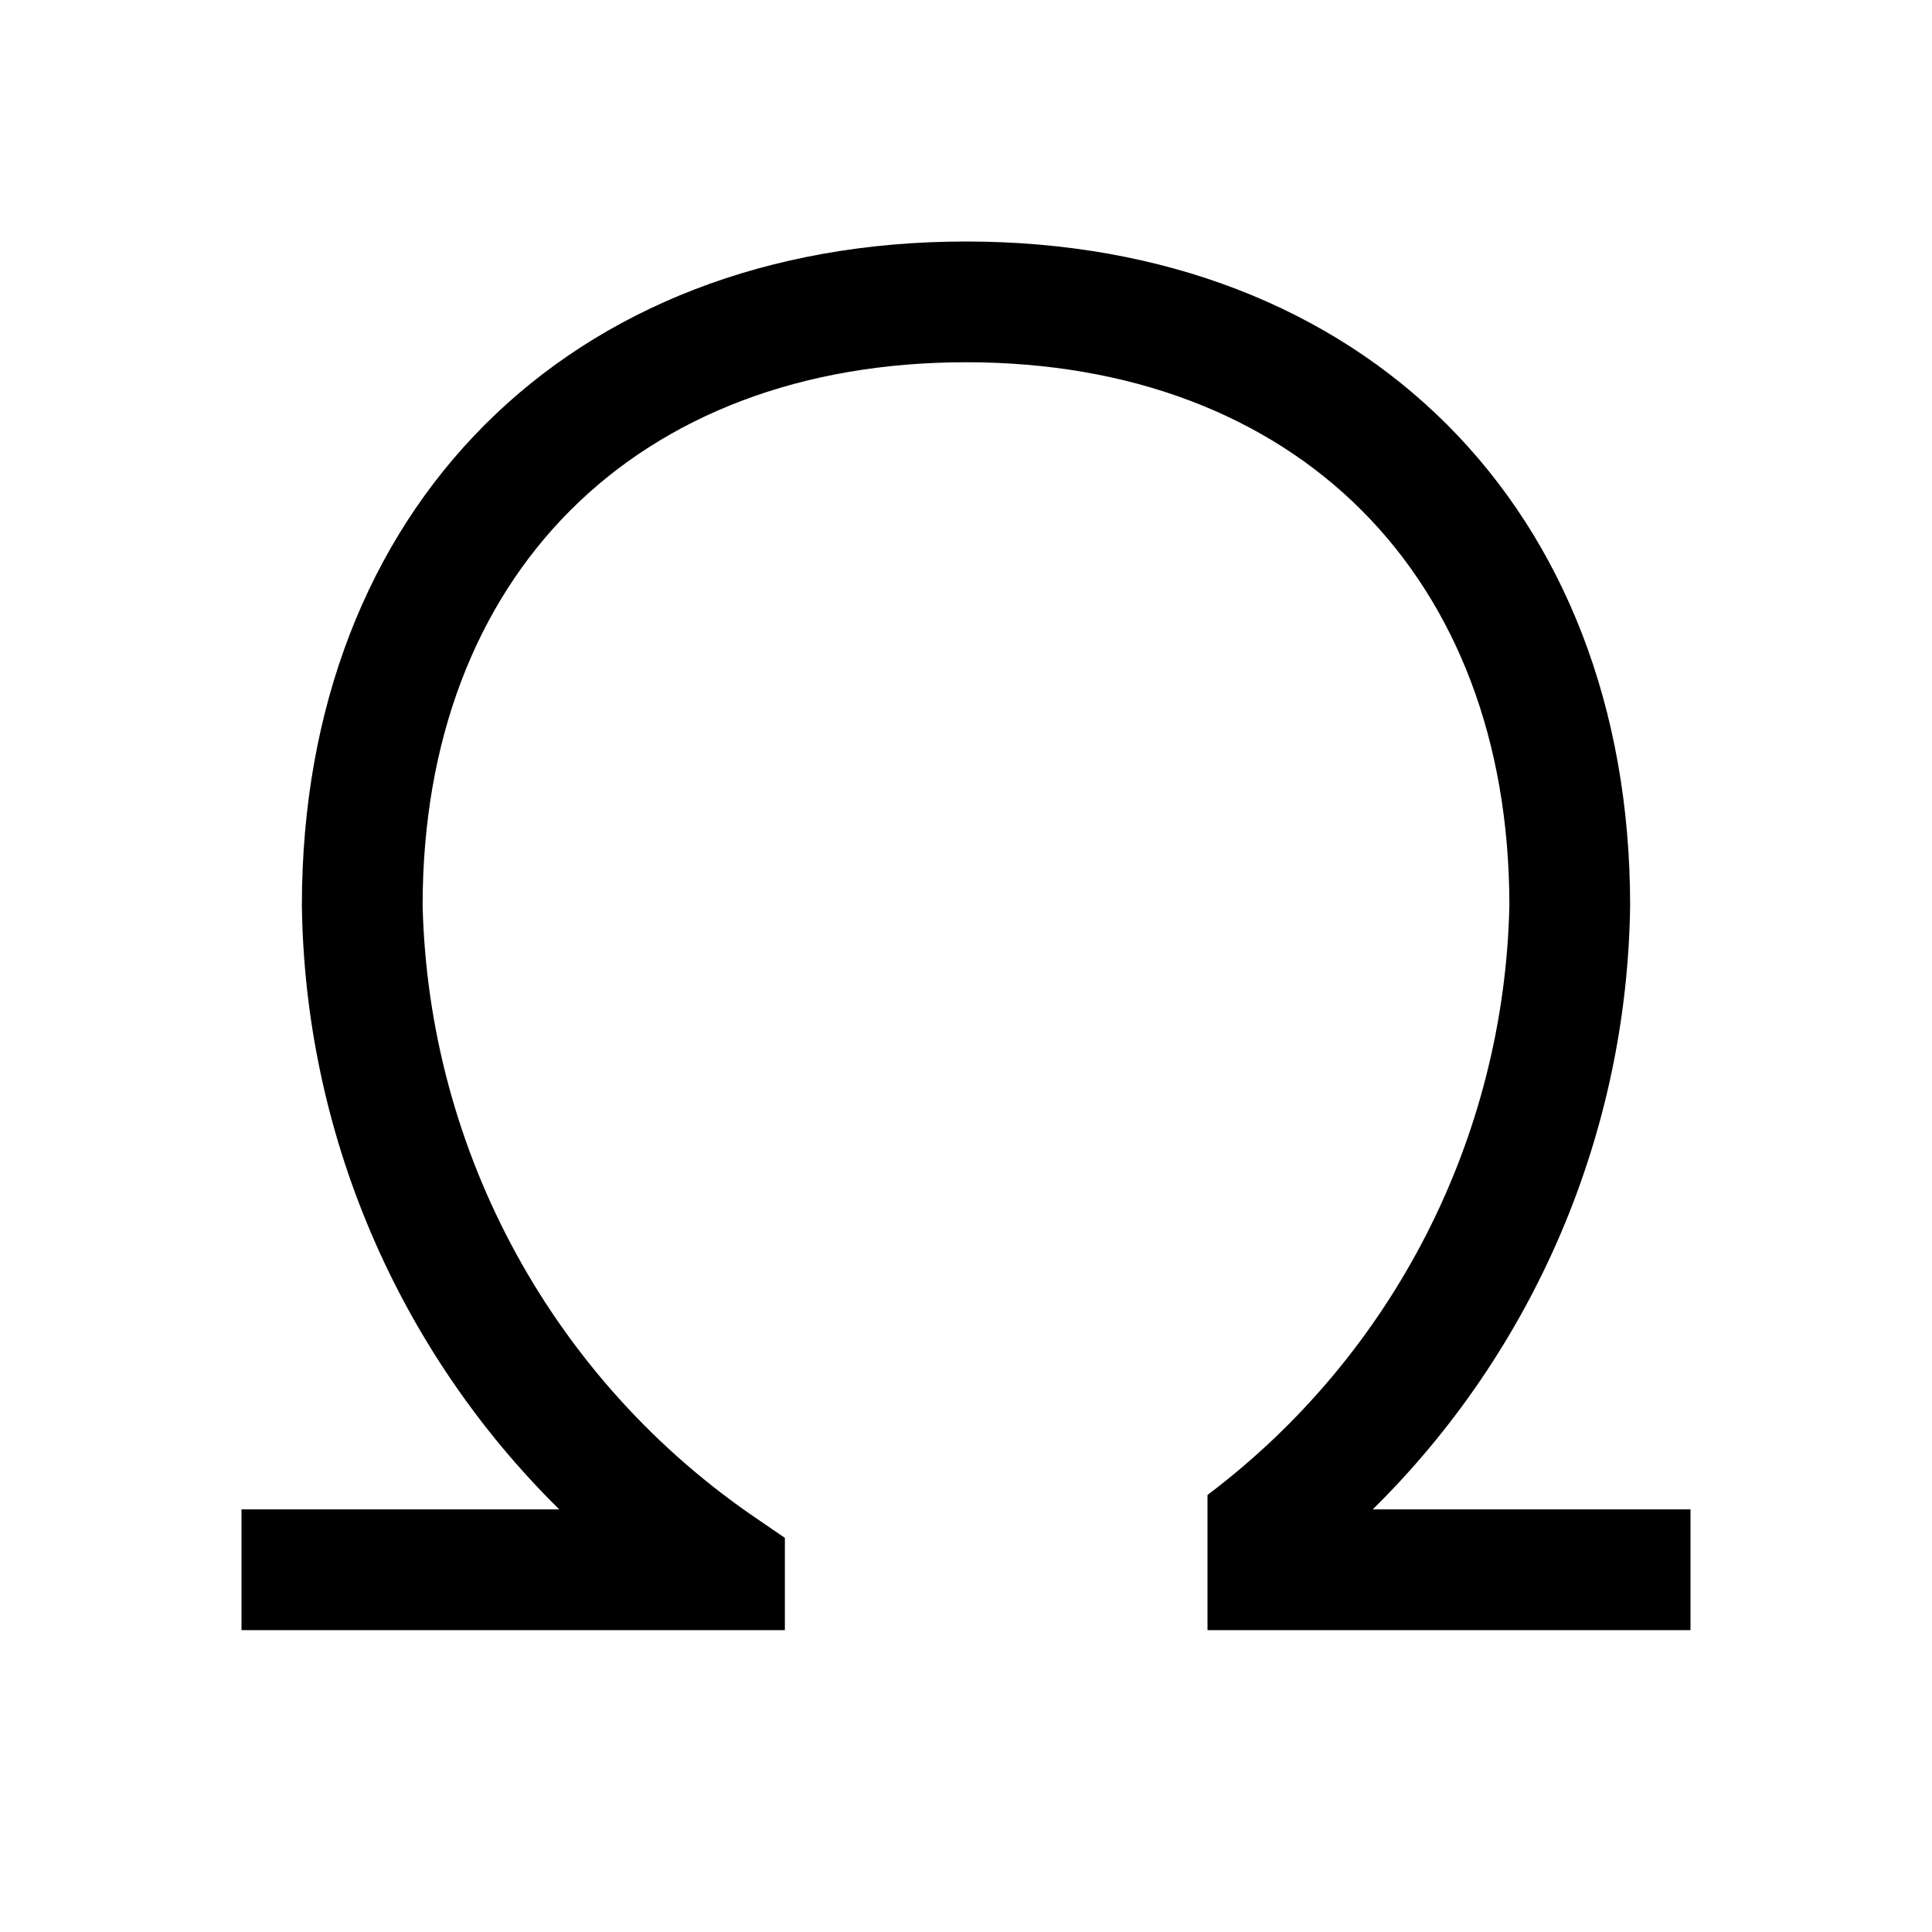
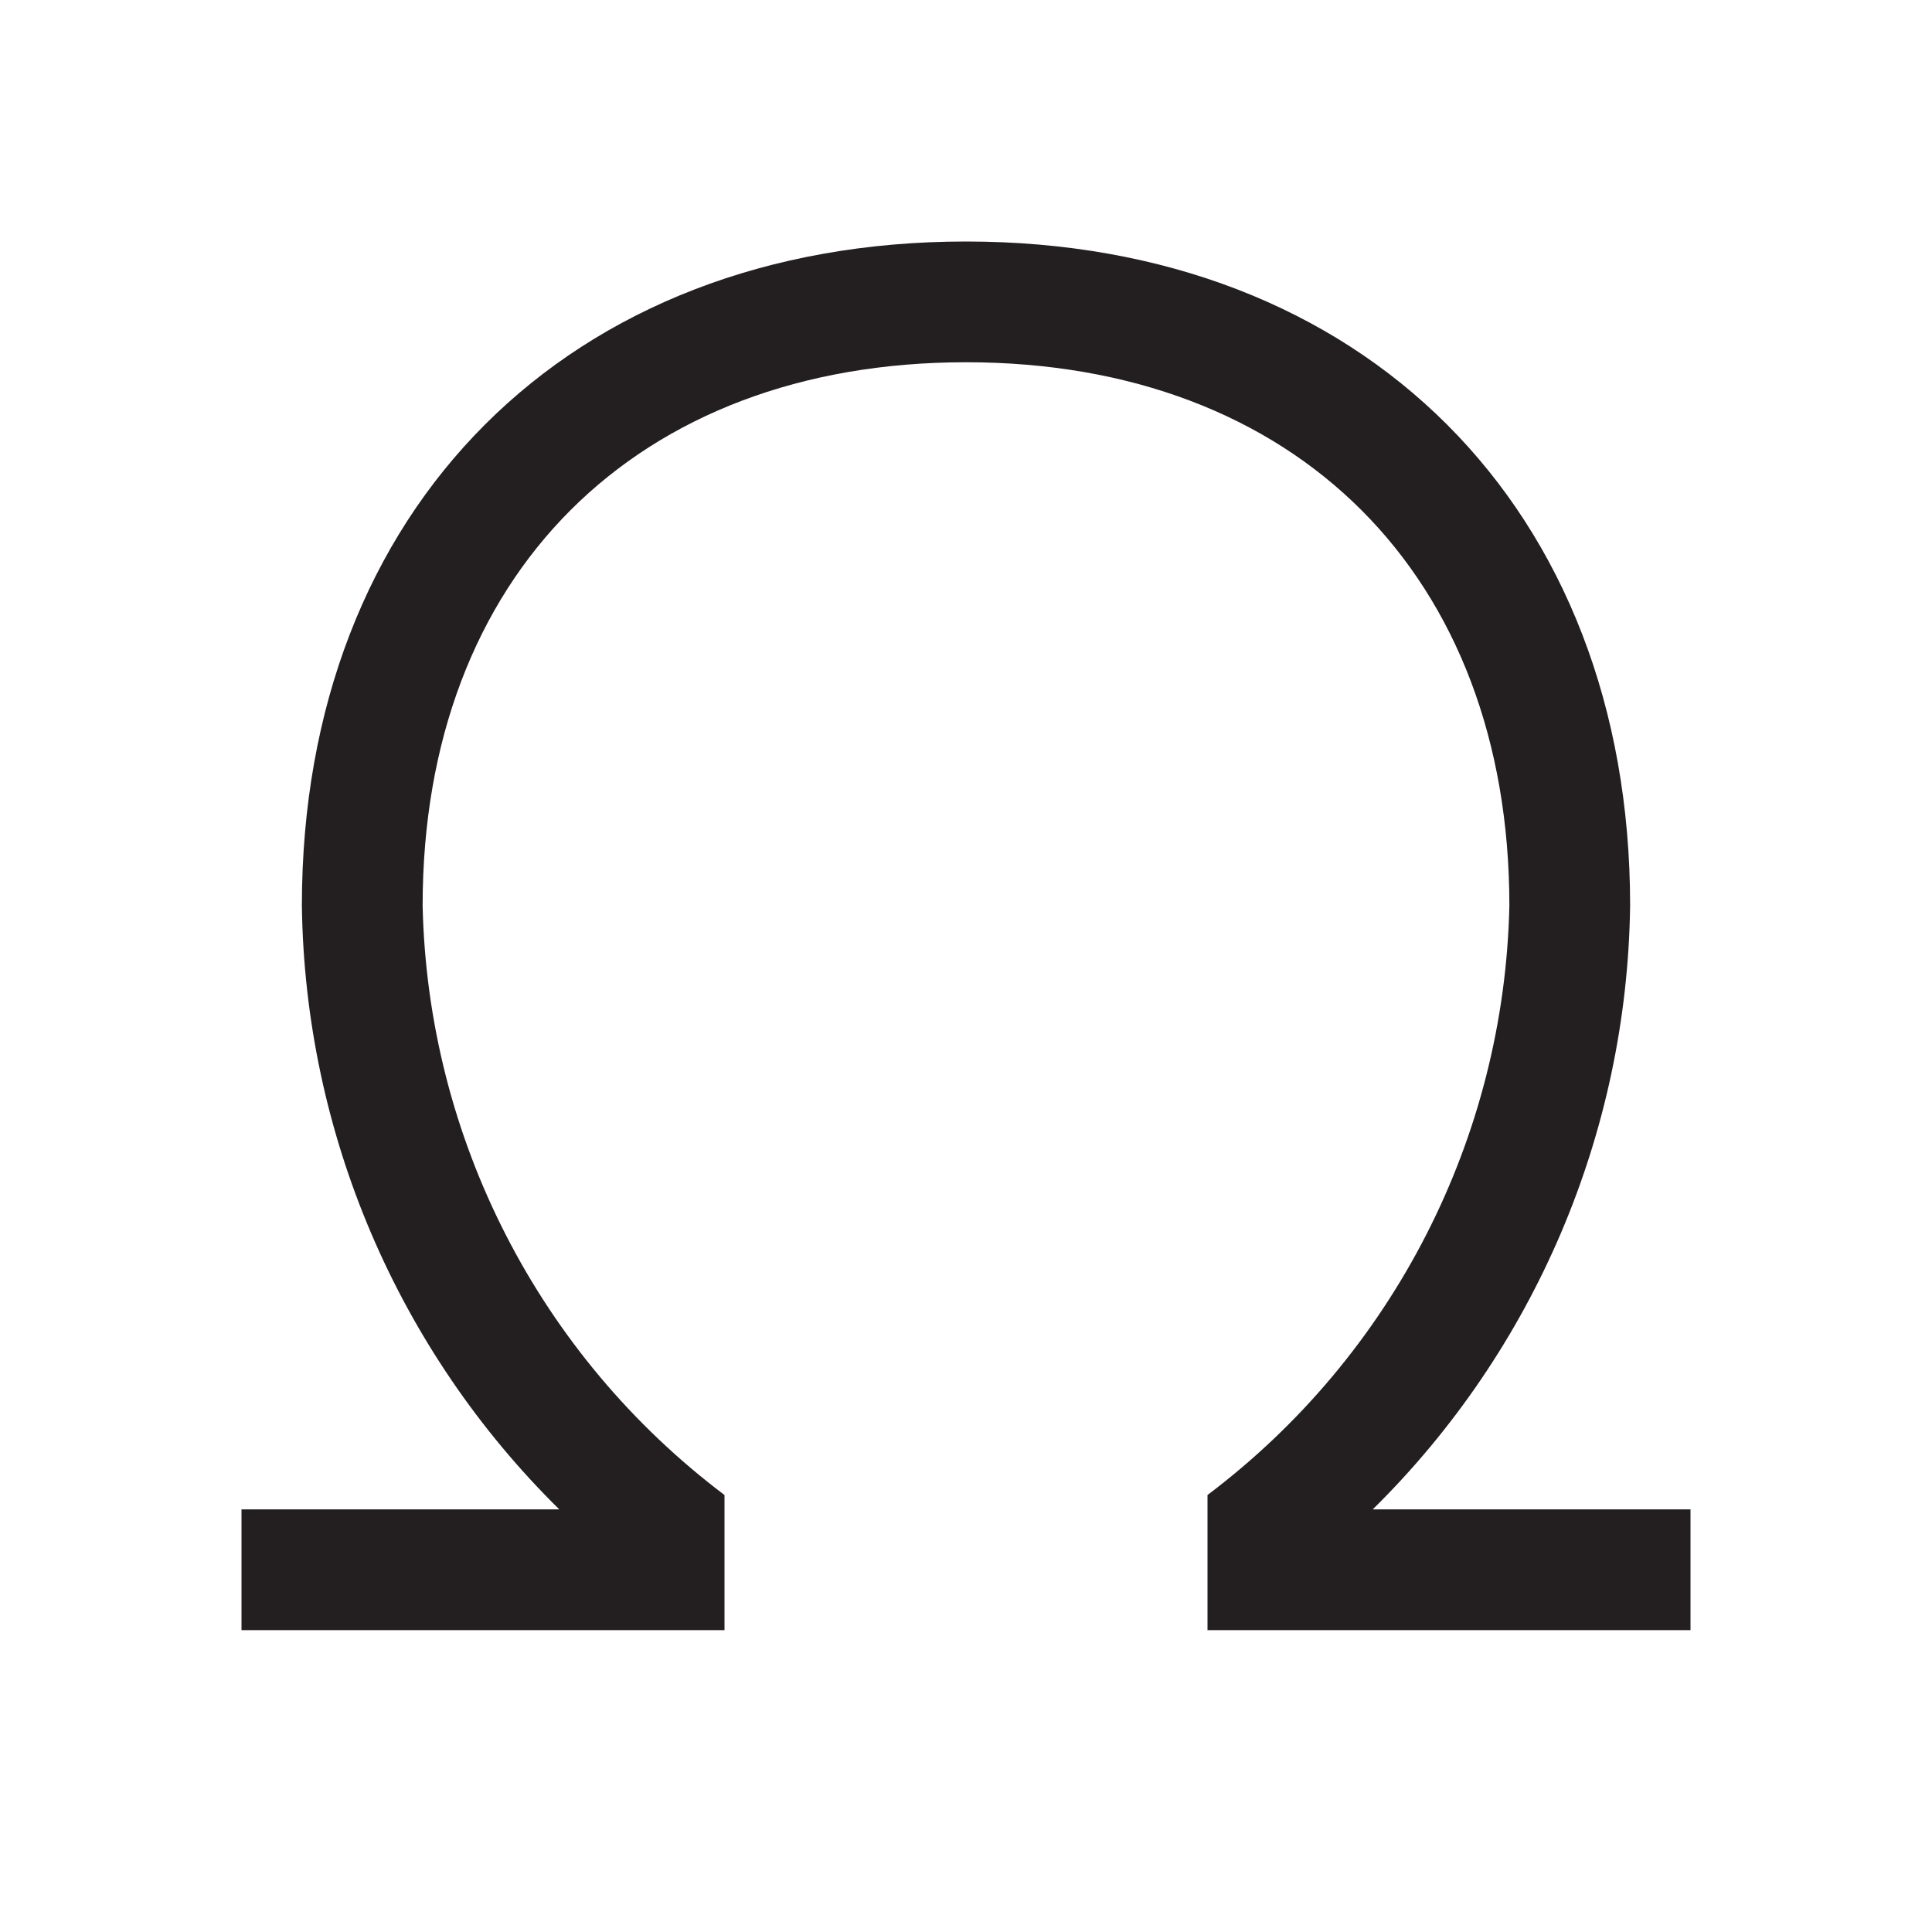
- <svg xmlns="http://www.w3.org/2000/svg" id="icon" width="32" height="32" viewBox="0 0 32 32">
+ <svg xmlns="http://www.w3.org/2000/svg" id="Layer_1" data-name="Layer 1" width="32" height="32" viewBox="0 0 32 32">
  <defs>
-     <style>.cls-1{fill:#000000;}.cls-2{fill:none;}</style>
+     <style>
+       .cls-1 {
+         fill: #231f20;
+       }
+ 
+       .cls-2 {
+         fill: none;
+       }
+     </style>
  </defs>
-   <path class="cls-1" d="M22.737,25A14.309,14.309,0,0,0,27,15C27,8.42,22.58,4,16,4S5,8.42,5,15A14.309,14.309,0,0,0,9.263,25H4v2h9V25.472l-.435-.298A12.646,12.646,0,0,1,7,15c0-5.467,3.533-9,9-9s9,3.533,9,9a12.567,12.567,0,0,1-5,9.761V27h8V25Z" />
+   <path class="cls-1" d="M22.737,25A14.309,14.309,0,0,0,27,15C27,8.42,22.58,4,16,4S5,8.42,5,15A14.309,14.309,0,0,0,9.263,25H4v2h8V24.762A12.568,12.568,0,0,1,7,15c0-5.467,3.533-9,9-9s9,3.533,9,9a12.568,12.568,0,0,1-5,9.762V27h8V25Z" transform="translate(0 0)" />
  <rect id="_Transparent_Rectangle_" data-name="&lt;Transparent Rectangle&gt;" class="cls-2" width="32" height="32" />
</svg>
